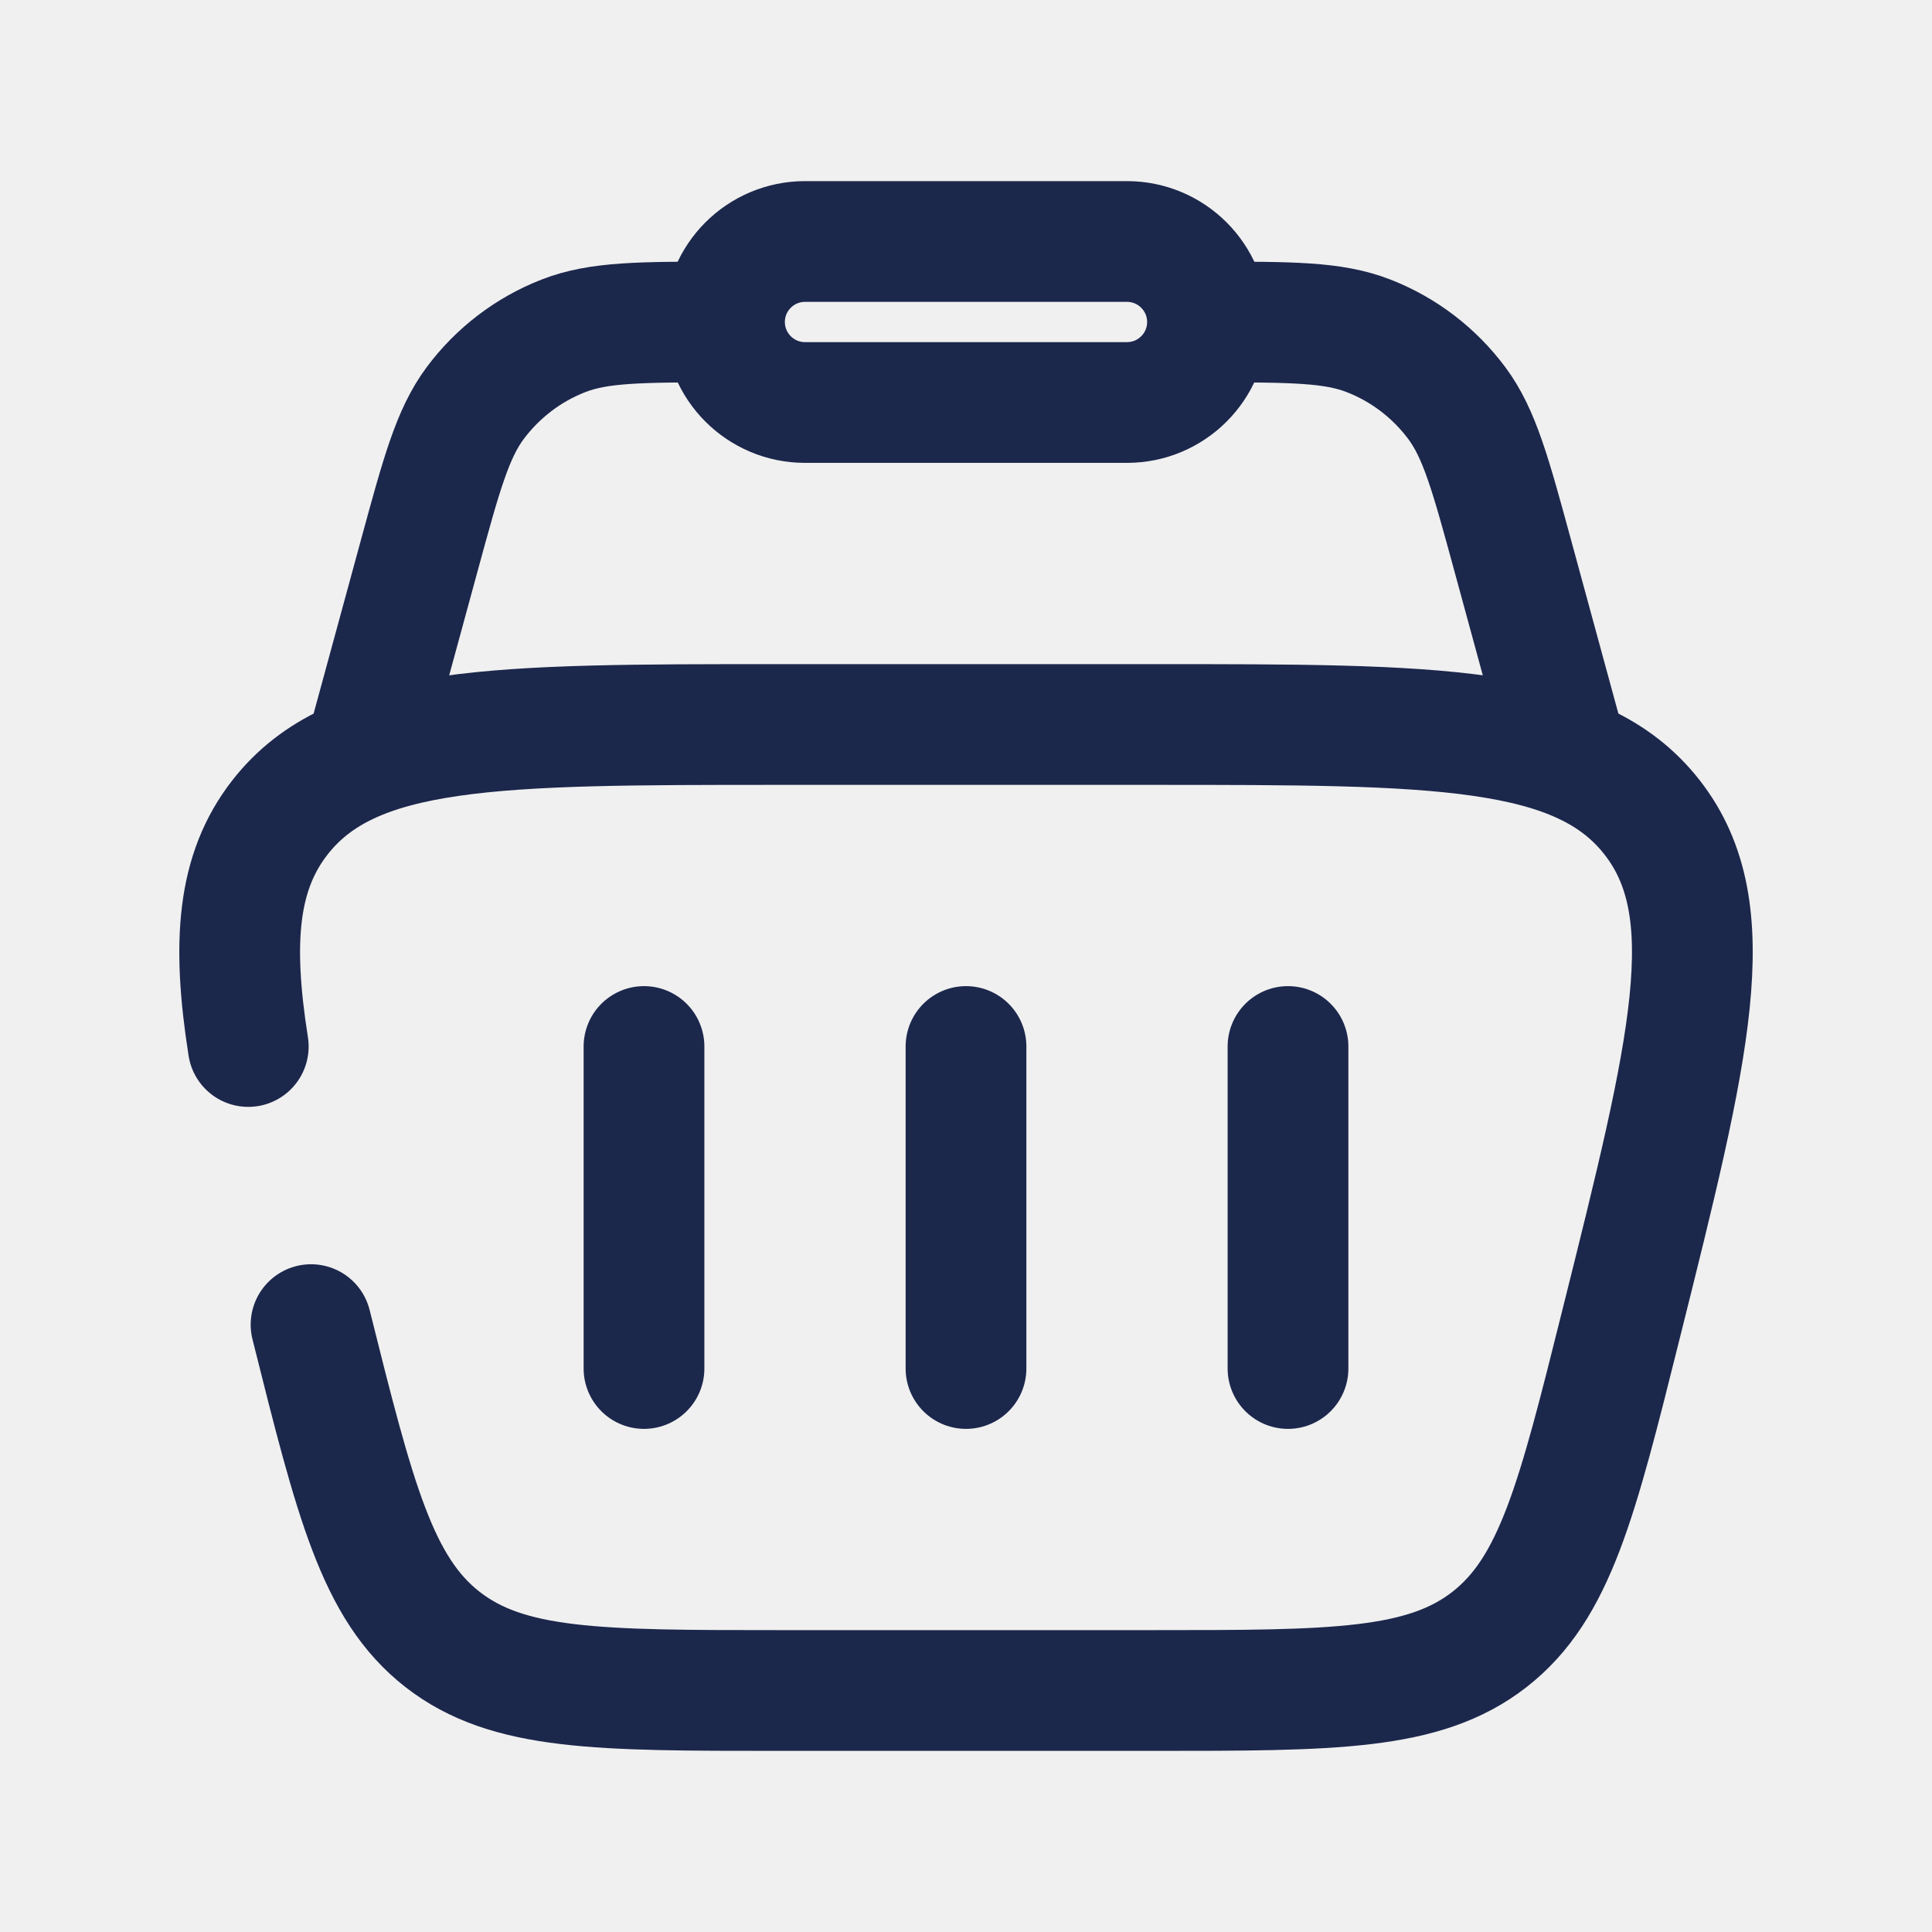
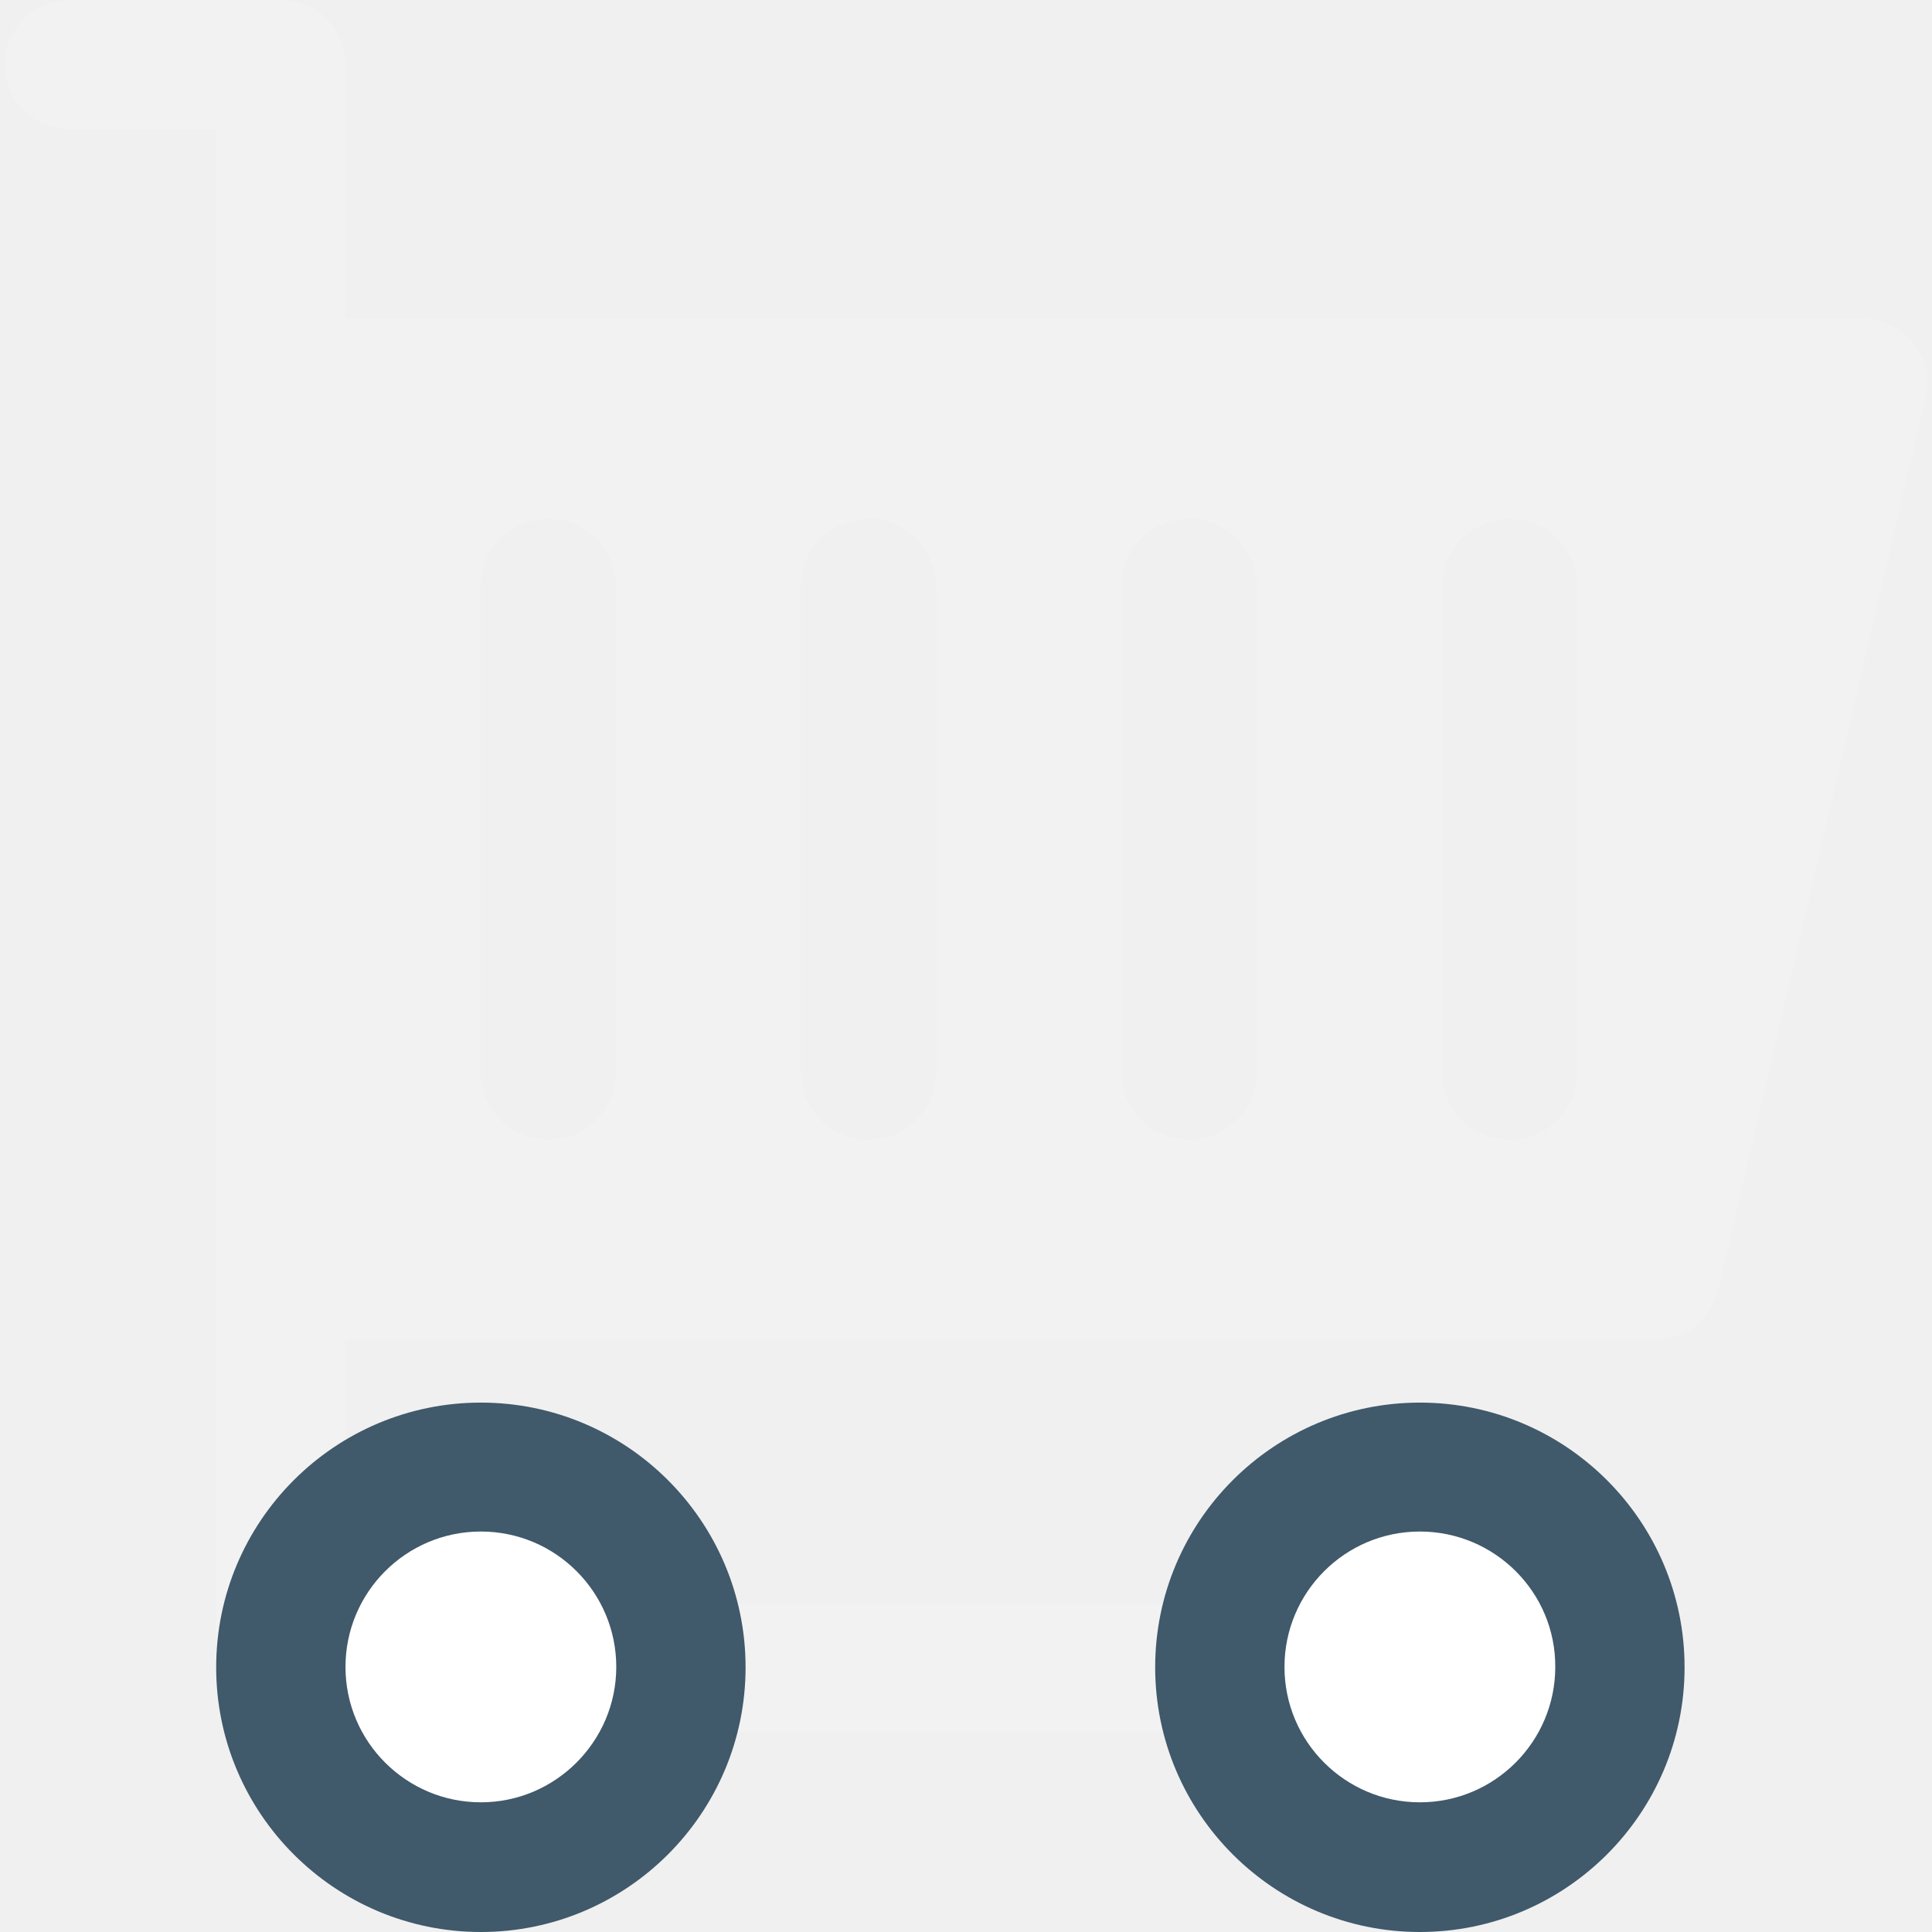
- <svg xmlns="http://www.w3.org/2000/svg" width="800px" height="800px" viewBox="0 0 24 24" fill="none">
-   <path d="M19.5 9.5L18.79 6.895C18.516 5.89 18.379 5.388 18.098 5.009C17.818 4.633 17.438 4.342 17.001 4.172C16.562 4 16.041 4 15 4M4.5 9.5L5.21 6.895C5.484 5.89 5.621 5.388 5.902 5.009C6.182 4.633 6.562 4.342 6.999 4.172C7.438 4 7.959 4 9 4" stroke="#1C274C" stroke-width="1.5" />
-   <path d="M9 4C9 3.448 9.448 3 10 3H14C14.552 3 15 3.448 15 4C15 4.552 14.552 5 14 5H10C9.448 5 9 4.552 9 4Z" stroke="#1C274C" stroke-width="1.5" />
-   <path d="M8 13V17" stroke="#1C274C" stroke-width="1.5" stroke-linecap="round" stroke-linejoin="round" />
-   <path d="M16 13V17" stroke="#1C274C" stroke-width="1.5" stroke-linecap="round" stroke-linejoin="round" />
-   <path d="M12 13V17" stroke="#1C274C" stroke-width="1.5" stroke-linecap="round" stroke-linejoin="round" />
-   <path d="M3.864 16.455C4.41 18.638 4.683 19.729 5.496 20.365C6.31 21 7.435 21 9.685 21H14.316C16.565 21 17.69 21 18.504 20.365C19.318 19.729 19.591 18.638 20.136 16.455C20.994 13.023 21.423 11.307 20.523 10.154C19.622 9 17.853 9 14.316 9H9.685C6.147 9 4.379 9 3.478 10.154C2.949 10.831 2.879 11.702 3.084 13" stroke="#1C274C" stroke-width="1.5" stroke-linecap="round" />
+ <svg xmlns="http://www.w3.org/2000/svg" height="800px" width="800px" version="1.1" id="Layer_1" viewBox="0 0 508 508" xml:space="preserve">
+   <path style="fill:#F2F2F2;" d="M503.142,90.3c-3.2-4.1-8.1-6.4-13.3-6.4h-399V17c0-9.4-7.6-17-17-17h-55.6c-9.4,0-17,7.6-17,17  s7.6,17,17,17h38.6v404.5c0,9.4,7.6,17,17,17h246.2c9.4,0,17-7.6,17-17s-7.6-17-17-17h-229.3v-69.2h344.5c7.9,0,14.8-5.4,16.5-13.1  l54.5-234.5C507.542,99.6,506.342,94.3,503.142,90.3z M161.942,281.9c0,9.9-8,17.8-17.8,17.8s-17.8-8-17.8-17.8V154.2  c0-9.9,8-17.8,17.8-17.8c9.9,0,17.8,8,17.8,17.8V281.9z M246.142,281.9c0,9.9-8,17.8-17.8,17.8s-17.8-8-17.8-17.8V154.2  c0-9.9,8-17.8,17.8-17.8s17.8,8,17.8,17.8V281.9z M330.442,281.9c0,9.9-8,17.8-17.8,17.8s-17.8-8-17.8-17.8V154.2  c0-9.9,8-17.8,17.8-17.8c9.9,0,17.8,8,17.8,17.8V281.9z M414.742,281.9c0,9.9-8,17.8-17.8,17.8s-17.8-8-17.8-17.8V154.2  c0-9.9,8-17.8,17.8-17.8c9.9,0,17.8,8,17.8,17.8V281.9z" />
+   <path style="fill:#40596B;" d="M373.342,508c-38.4,0-69.6-31.2-69.6-69.6s31.2-69.6,69.6-69.6s69.6,31.2,69.6,69.6  S411.742,508,373.342,508z" />
+   <path style="fill:#FFFFFF;" d="M373.342,402.7c-19.7,0-35.6,16-35.6,35.6c0,19.7,16,35.6,35.6,35.6c19.7,0,35.6-16,35.6-35.6  C409.042,418.7,393.042,402.7,373.342,402.7z" />
+   <path style="fill:#40596B;" d="M126.442,508c-38.4,0-69.6-31.2-69.6-69.6s31.2-69.6,69.6-69.6s69.6,31.2,69.6,69.6  S164.842,508,126.442,508z" />
+   <path style="fill:#FFFFFF;" d="M126.442,402.7c-19.7,0-35.6,16-35.6,35.6c0,19.7,16,35.6,35.6,35.6s35.6-16,35.6-35.6  S146.142,402.7,126.442,402.7z" />
</svg>
